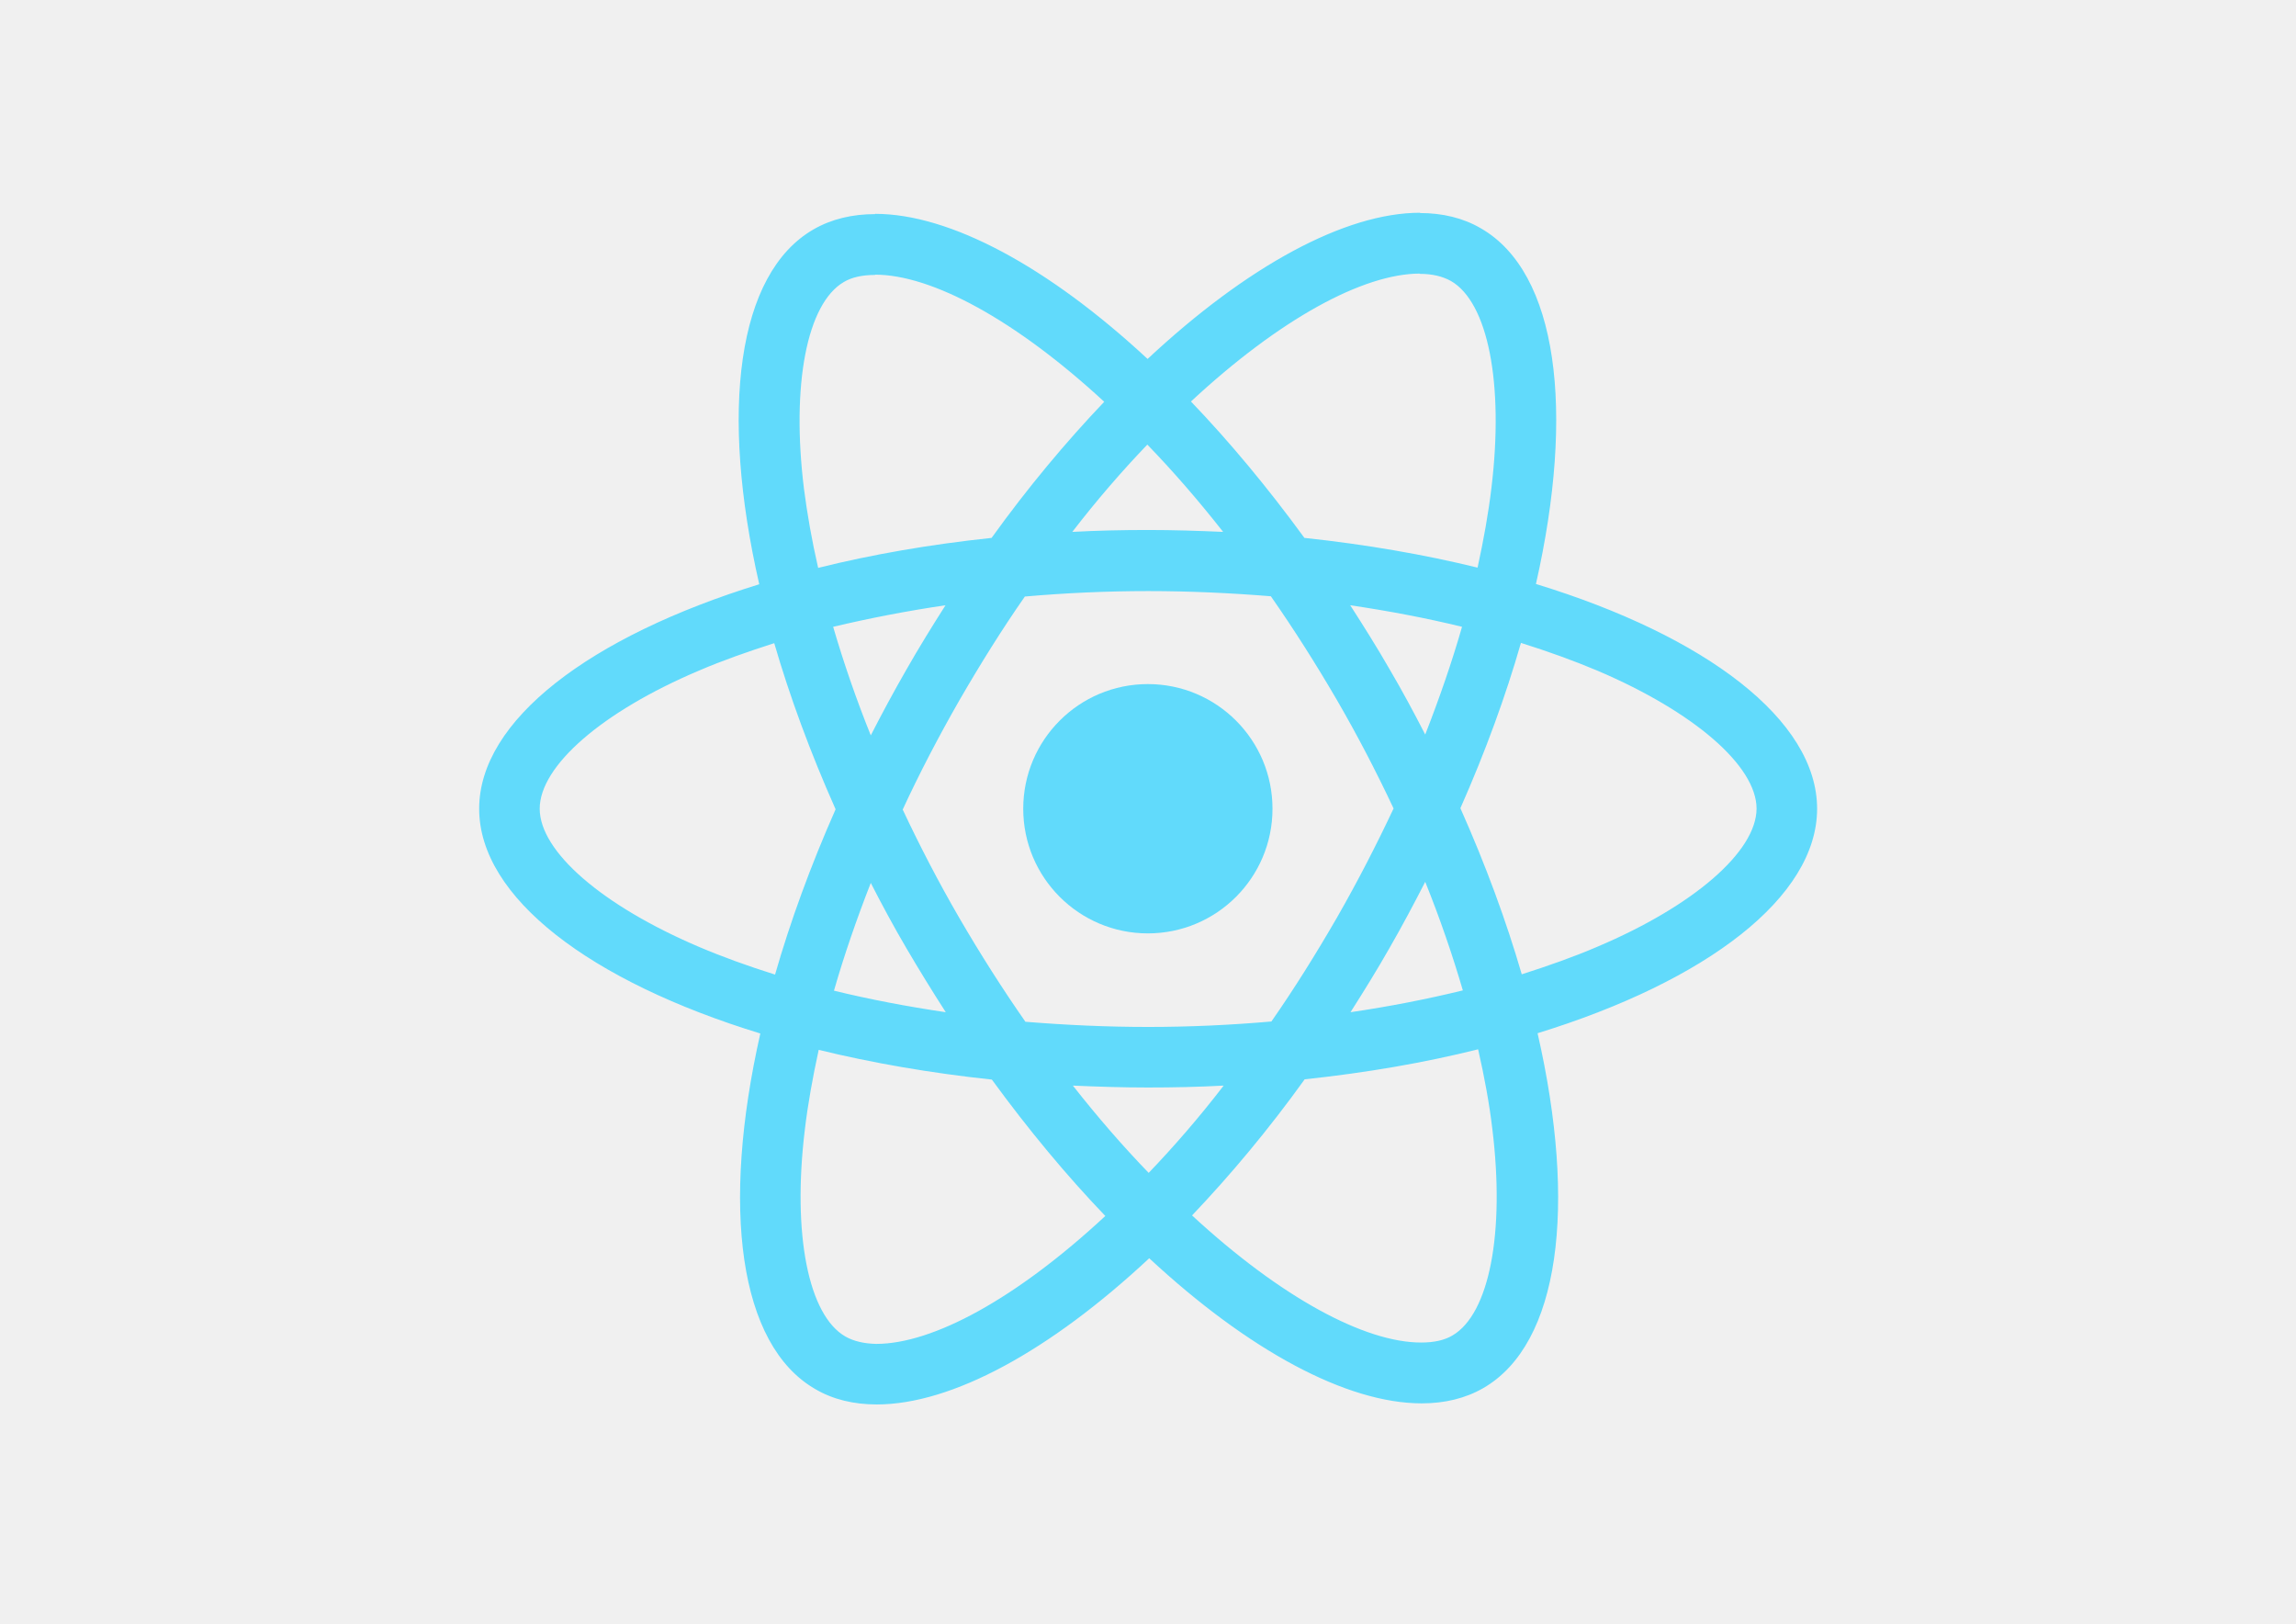
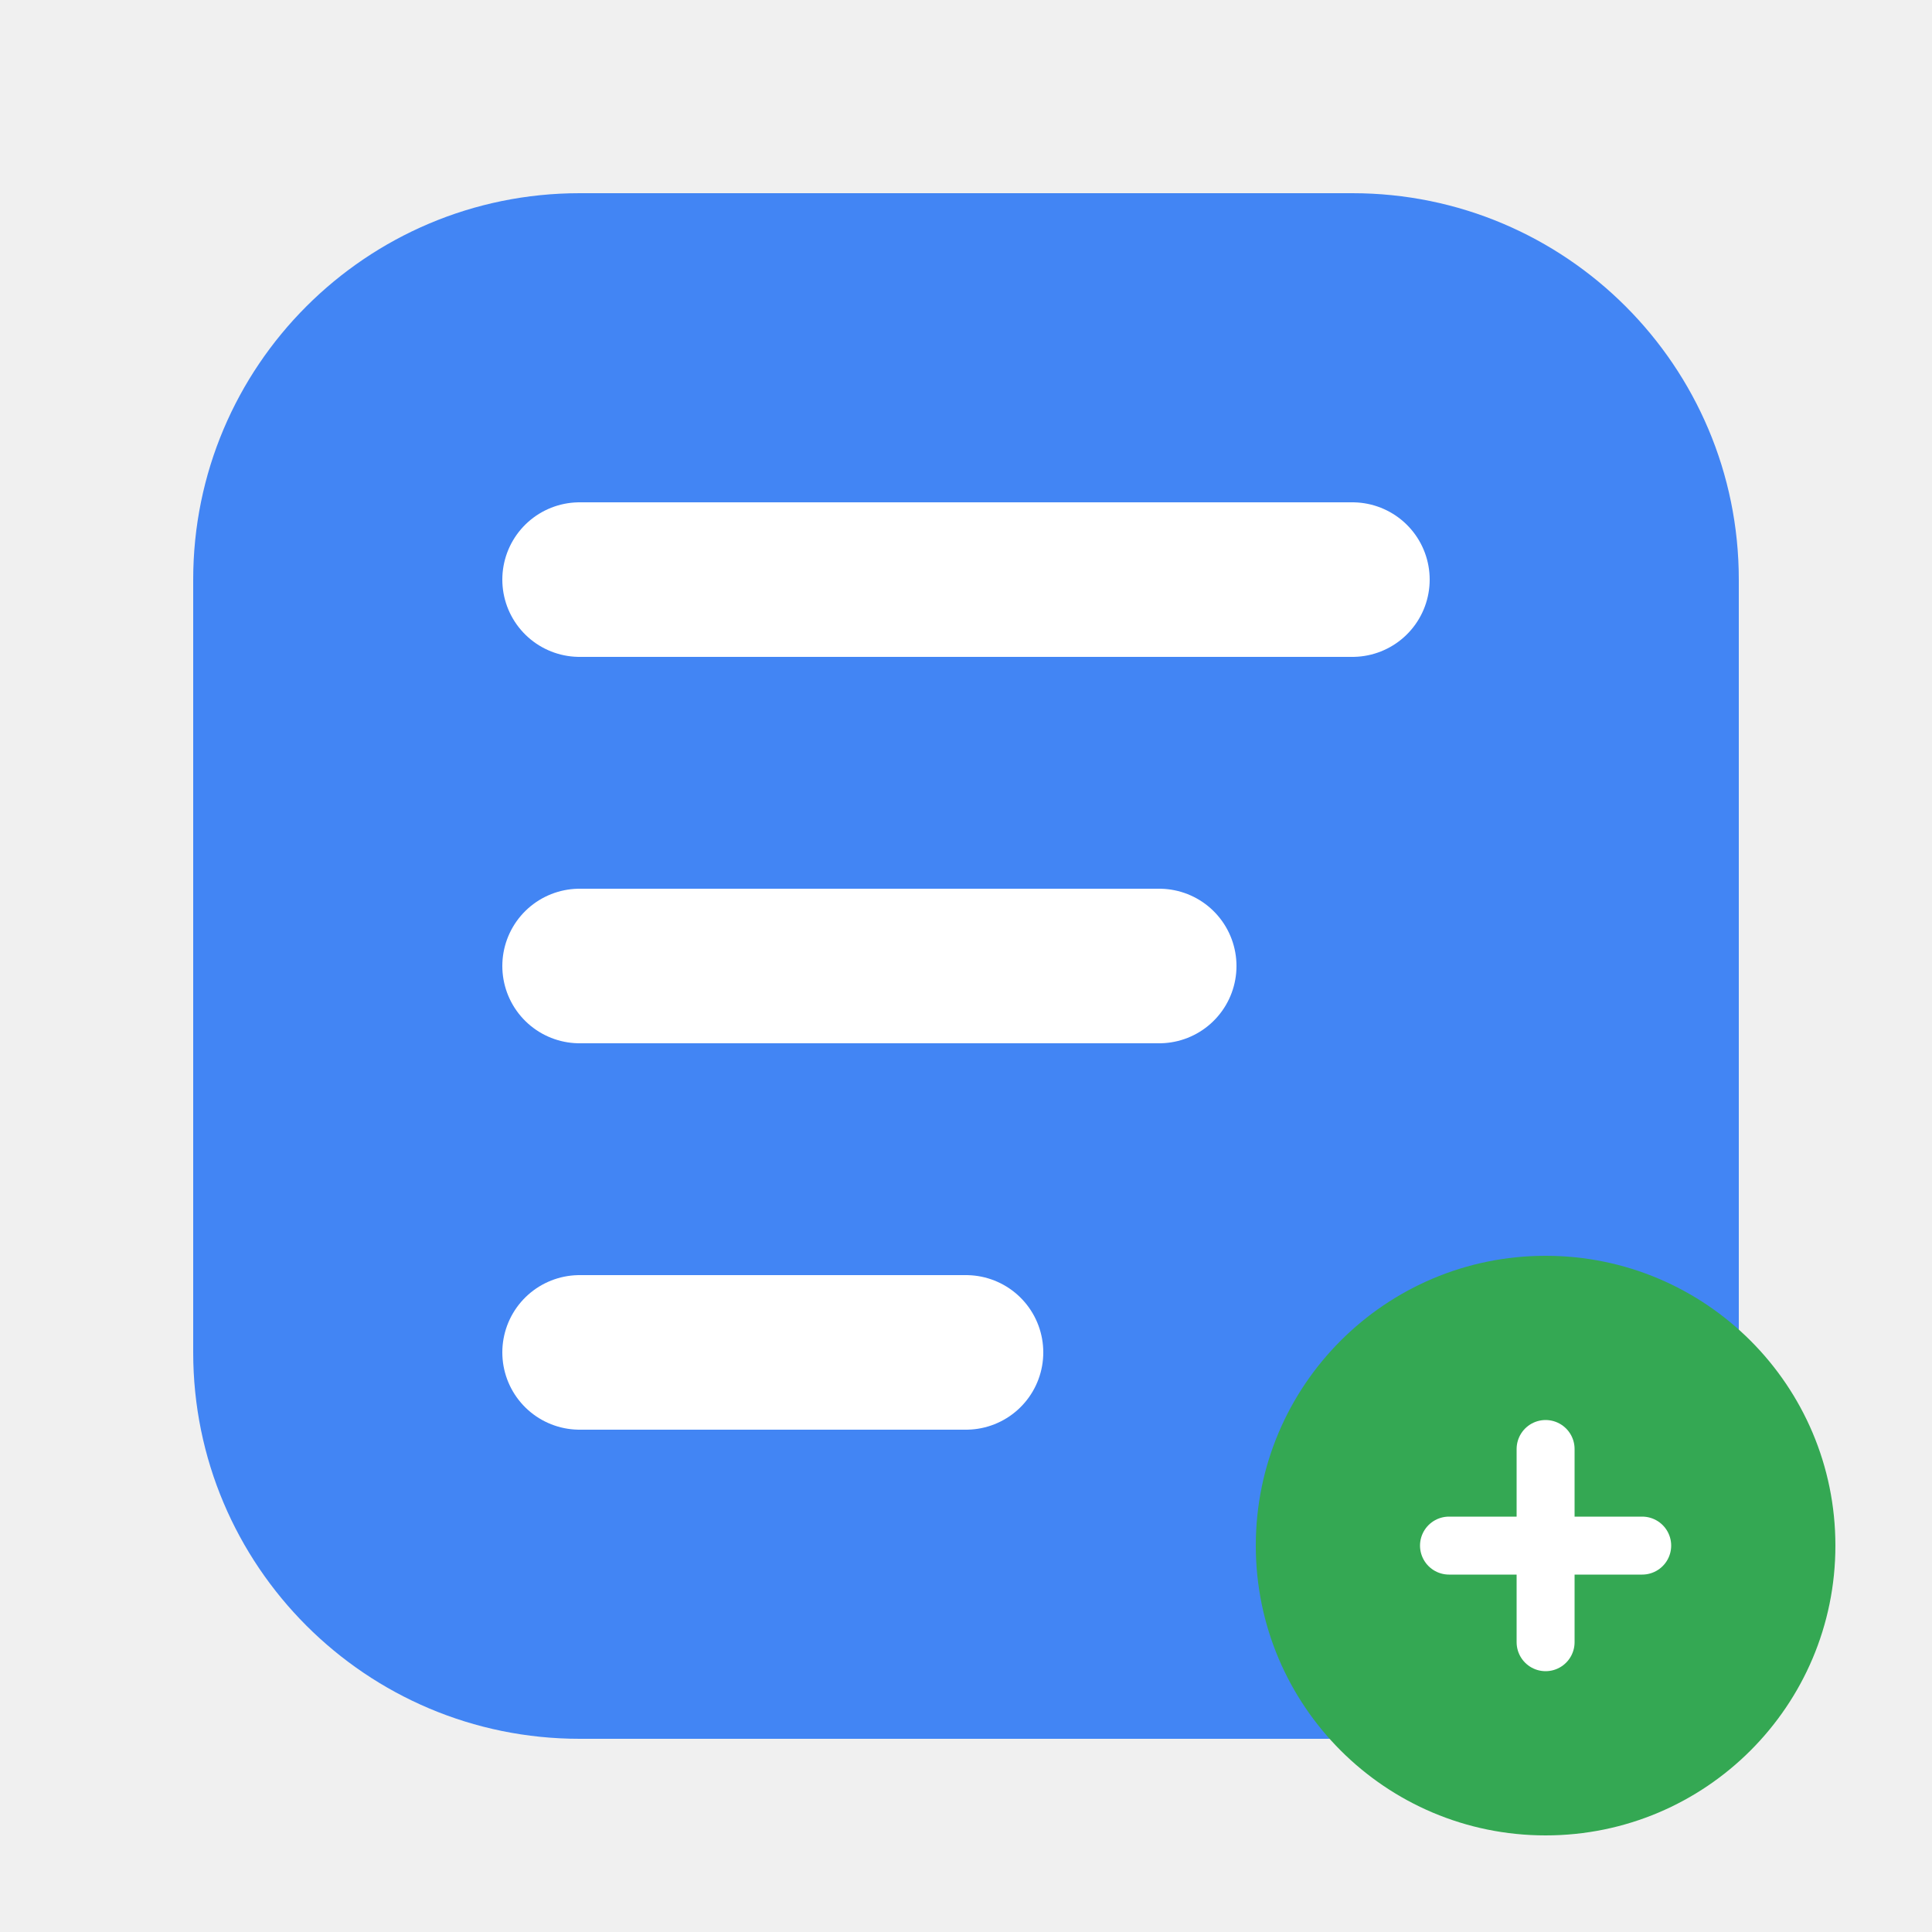
- <svg xmlns="http://www.w3.org/2000/svg" viewBox="0 0 841.9 595.3">
-   <g fill="#61DAFB">
-     <path d="M666.3 296.5c0-32.5-40.7-63.3-103.1-82.4 14.4-63.6 8-114.2-20.2-130.4-6.5-3.8-14.1-5.6-22.4-5.6v22.3c4.6 0 8.3.9 11.4 2.6 13.6 7.8 19.5 37.5 14.9 75.7-1.1 9.4-2.9 19.3-5.1 29.4-19.6-4.8-41-8.5-63.5-10.9-13.5-18.5-27.5-35.3-41.6-50 32.6-30.3 63.2-46.9 84-46.9V78c-27.5 0-63.5 19.6-99.9 53.6-36.4-33.8-72.4-53.2-99.9-53.2v22.3c20.7 0 51.4 16.5 84 46.6-14 14.7-28 31.4-41.3 49.9-22.6 2.4-44 6.1-63.6 11-2.3-10-4-19.7-5.2-29-4.7-38.2 1.1-67.9 14.6-75.8 3-1.8 6.9-2.6 11.5-2.6V78.5c-8.4 0-16 1.8-22.6 5.6-28.1 16.2-34.4 66.7-19.9 130.1-62.2 19.2-102.7 49.9-102.7 82.3 0 32.5 40.7 63.3 103.1 82.4-14.4 63.6-8 114.2 20.2 130.4 6.5 3.8 14.1 5.6 22.5 5.6 27.5 0 63.5-19.6 99.9-53.6 36.4 33.8 72.4 53.2 99.9 53.2 8.4 0 16-1.8 22.6-5.6 28.1-16.2 34.4-66.7 19.9-130.1 62-19.1 102.5-49.9 102.5-82.3zm-130.2-66.7c-3.7 12.9-8.3 26.2-13.5 39.5-4.1-8-8.4-16-13.1-24-4.6-8-9.5-15.8-14.4-23.4 14.2 2.1 27.9 4.7 41 7.9zm-45.8 106.5c-7.8 13.5-15.8 26.3-24.1 38.2-14.9 1.3-30 2-45.2 2-15.1 0-30.2-.7-45-1.9-8.3-11.9-16.4-24.6-24.2-38-7.6-13.1-14.5-26.4-20.8-39.8 6.2-13.4 13.2-26.8 20.7-39.9 7.8-13.5 15.8-26.3 24.1-38.2 14.9-1.3 30-2 45.2-2 15.1 0 30.2.7 45 1.9 8.3 11.9 16.4 24.6 24.2 38 7.6 13.1 14.5 26.4 20.8 39.8-6.3 13.4-13.2 26.8-20.7 39.9zm32.3-13c5.4 13.4 10 26.8 13.8 39.8-13.1 3.2-26.9 5.9-41.2 8 4.9-7.7 9.8-15.6 14.4-23.7 4.6-8 8.9-16.1 13-24.1zM421.2 430c-9.3-9.6-18.6-20.3-27.8-32 9 .4 18.2.7 27.5.7 9.4 0 18.7-.2 27.8-.7-9 11.7-18.3 22.4-27.5 32zm-74.4-58.9c-14.2-2.1-27.9-4.7-41-7.9 3.7-12.9 8.3-26.2 13.5-39.5 4.1 8 8.4 16 13.1 24 4.7 8 9.5 15.8 14.4 23.4zM420.7 163c9.3 9.6 18.6 20.3 27.8 32-9-.4-18.2-.7-27.5-.7-9.4 0-18.7.2-27.8.7 9-11.7 18.3-22.4 27.5-32zm-74 58.9c-4.9 7.7-9.8 15.6-14.4 23.7-4.6 8-8.9 16-13 24-5.4-13.4-10-26.8-13.8-39.8 13.1-3.1 26.9-5.8 41.2-7.9zm-90.5 125.2c-35.4-15.1-58.3-34.9-58.3-50.6 0-15.7 22.9-35.6 58.3-50.6 8.6-3.7 18-7 27.7-10.1 5.7 19.6 13.2 40 22.5 60.9-9.2 20.8-16.6 41.1-22.2 60.6-9.9-3.1-19.3-6.5-28-10.2zM310 490c-13.6-7.8-19.5-37.5-14.9-75.7 1.1-9.4 2.9-19.3 5.1-29.4 19.6 4.8 41 8.5 63.5 10.9 13.5 18.5 27.5 35.3 41.6 50-32.6 30.3-63.2 46.9-84 46.9-4.5-.1-8.3-1-11.3-2.7zm237.2-76.2c4.7 38.2-1.1 67.9-14.6 75.8-3 1.8-6.9 2.6-11.5 2.6-20.7 0-51.4-16.5-84-46.6 14-14.7 28-31.4 41.3-49.9 22.6-2.4 44-6.1 63.6-11 2.3 10.1 4.1 19.8 5.2 29.1zm38.5-66.7c-8.6 3.7-18 7-27.7 10.1-5.7-19.6-13.2-40-22.5-60.9 9.2-20.8 16.6-41.1 22.2-60.6 9.9 3.1 19.3 6.5 28.1 10.2 35.4 15.1 58.3 34.9 58.3 50.6-.1 15.7-23 35.6-58.4 50.6zM320.8 78.4z" />
-     <circle cx="420.9" cy="296.5" r="45.7" />
-     <path d="M520.5 78.1z" />
-   </g>
+ <svg xmlns="http://www.w3.org/2000/svg" viewBox="0 0 100 100">
+   <rect x="10" y="10" width="80" height="80" rx="20" fill="#4285F4" />
+   <path d="M30 30 L70 30 M30 50 L60 50 M30 70 L50 70" stroke="white" stroke-width="8" stroke-linecap="round" />
+   <circle cx="80" cy="80" r="15" fill="#34A853" />
+   <path d="M75 80 L85 80 M80 75 L80 85" stroke="white" stroke-width="3" stroke-linecap="round" />
</svg>
